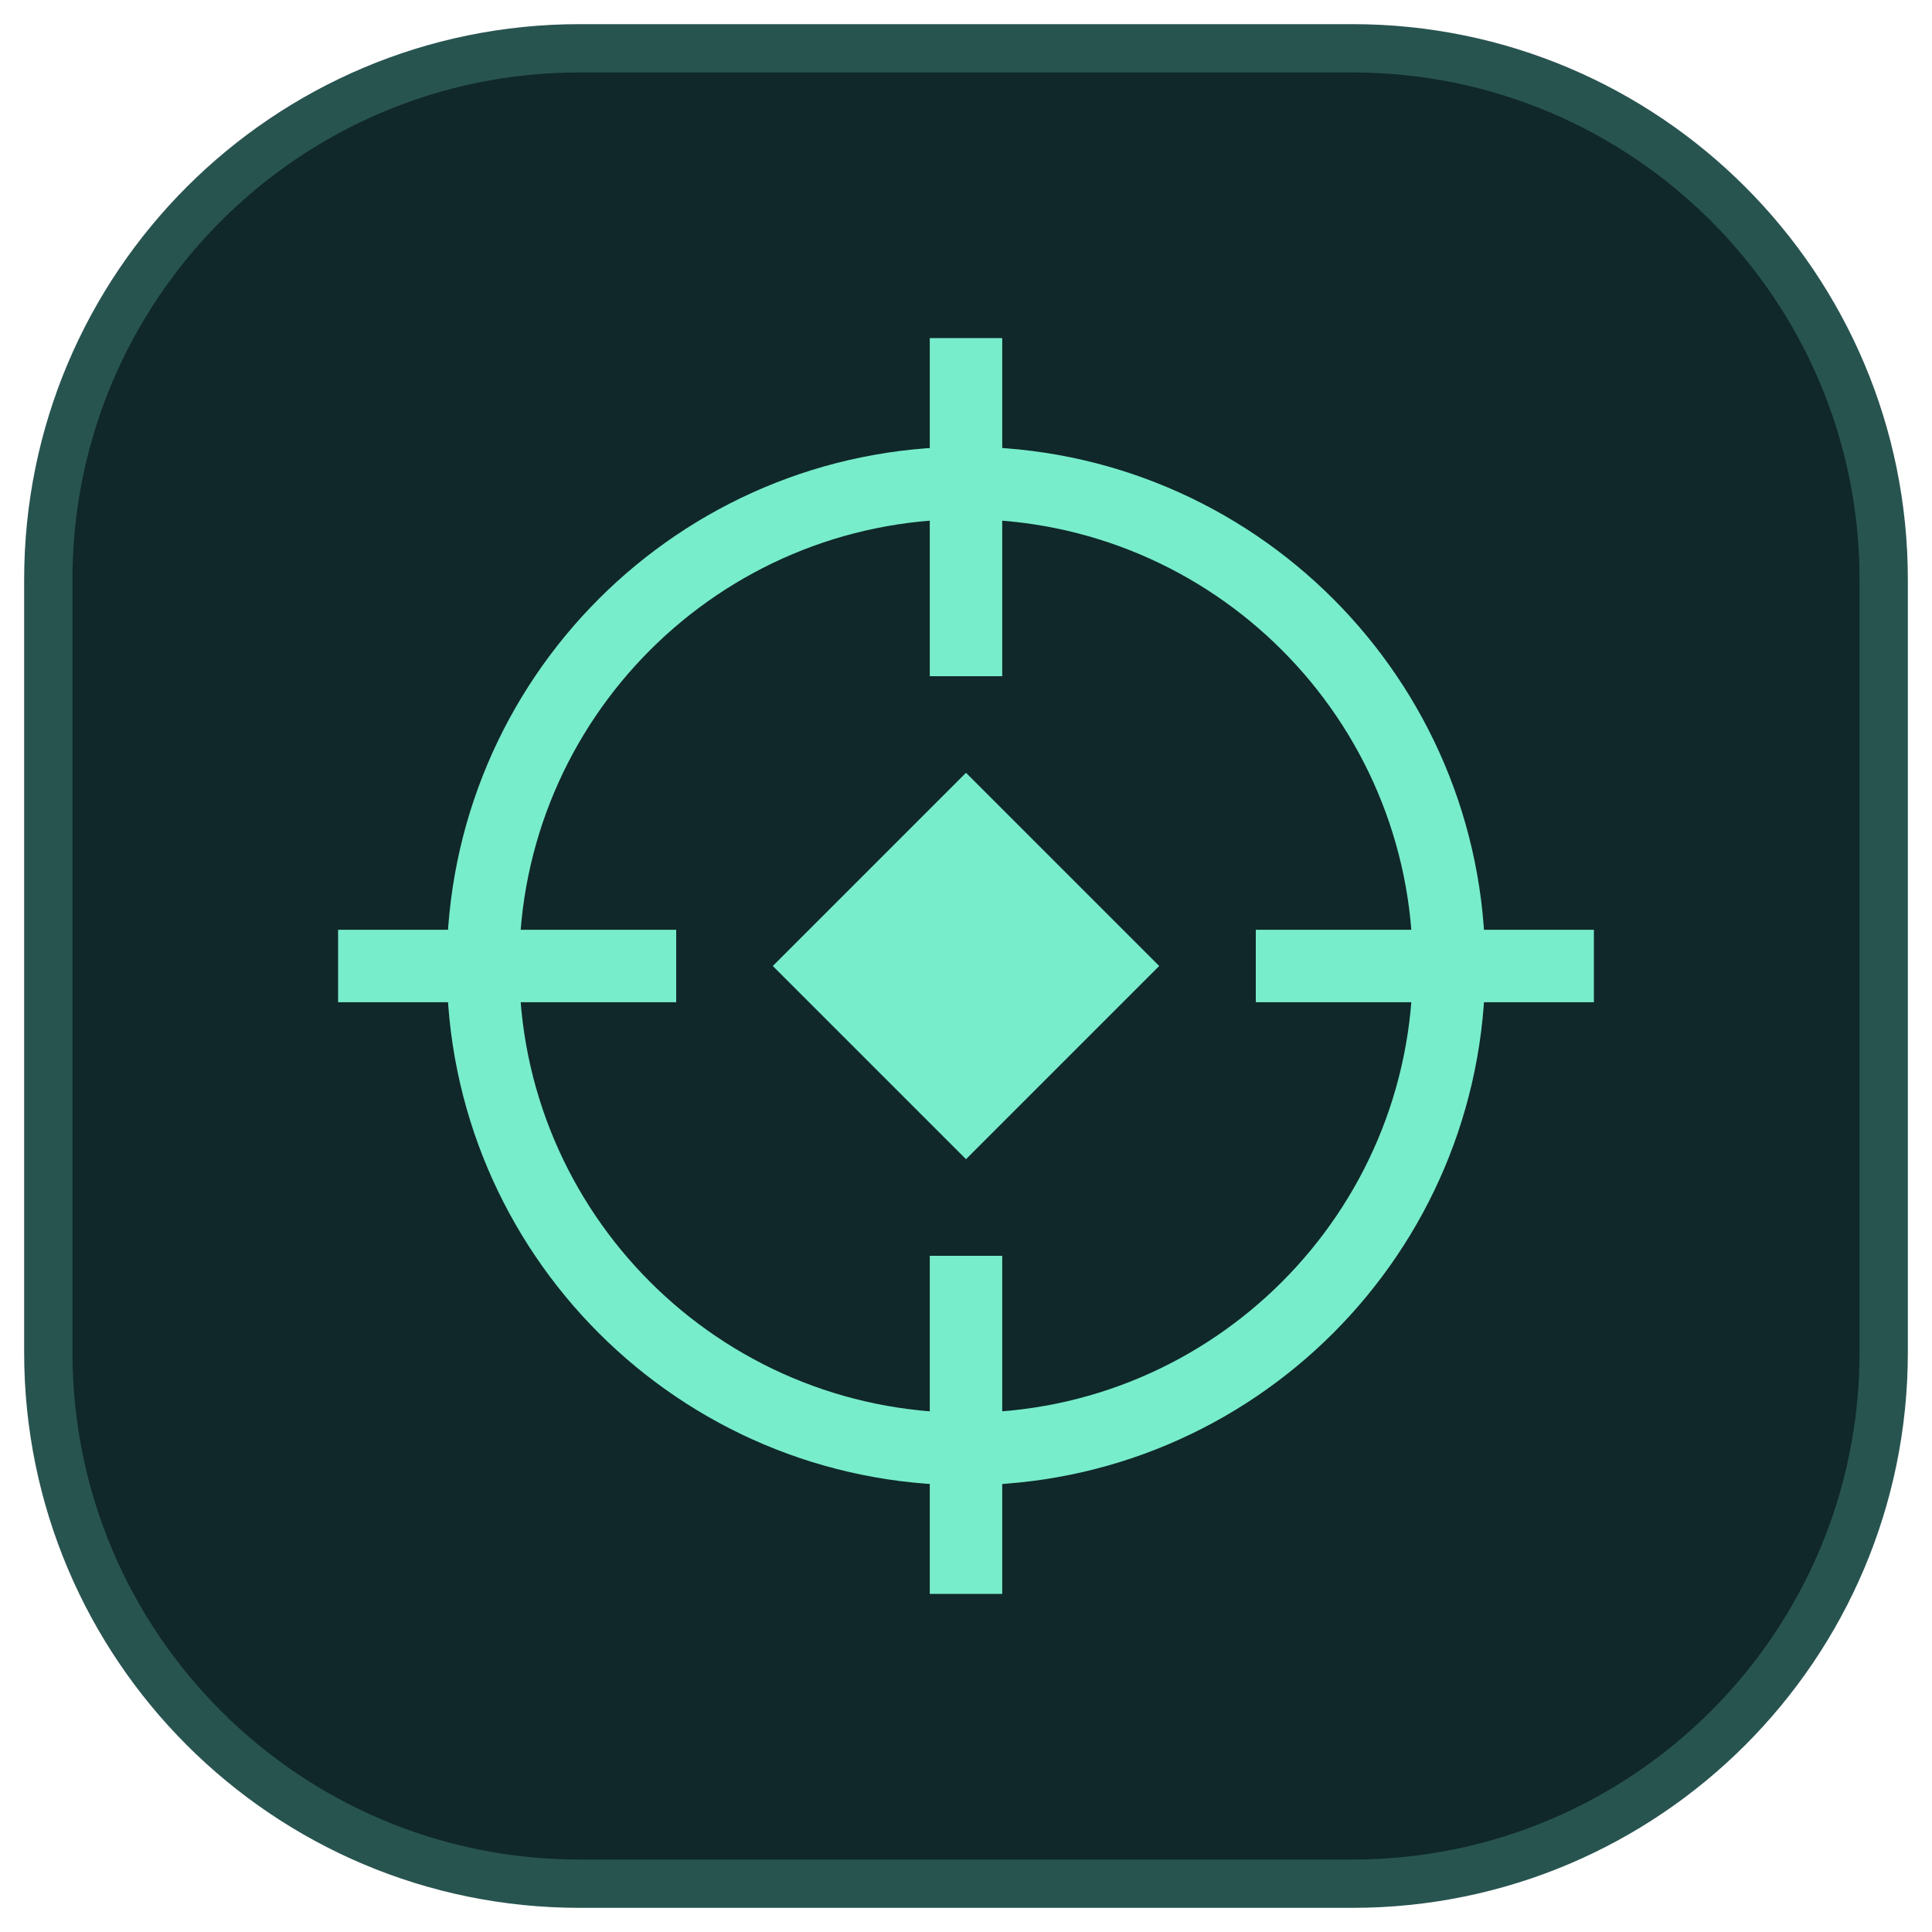
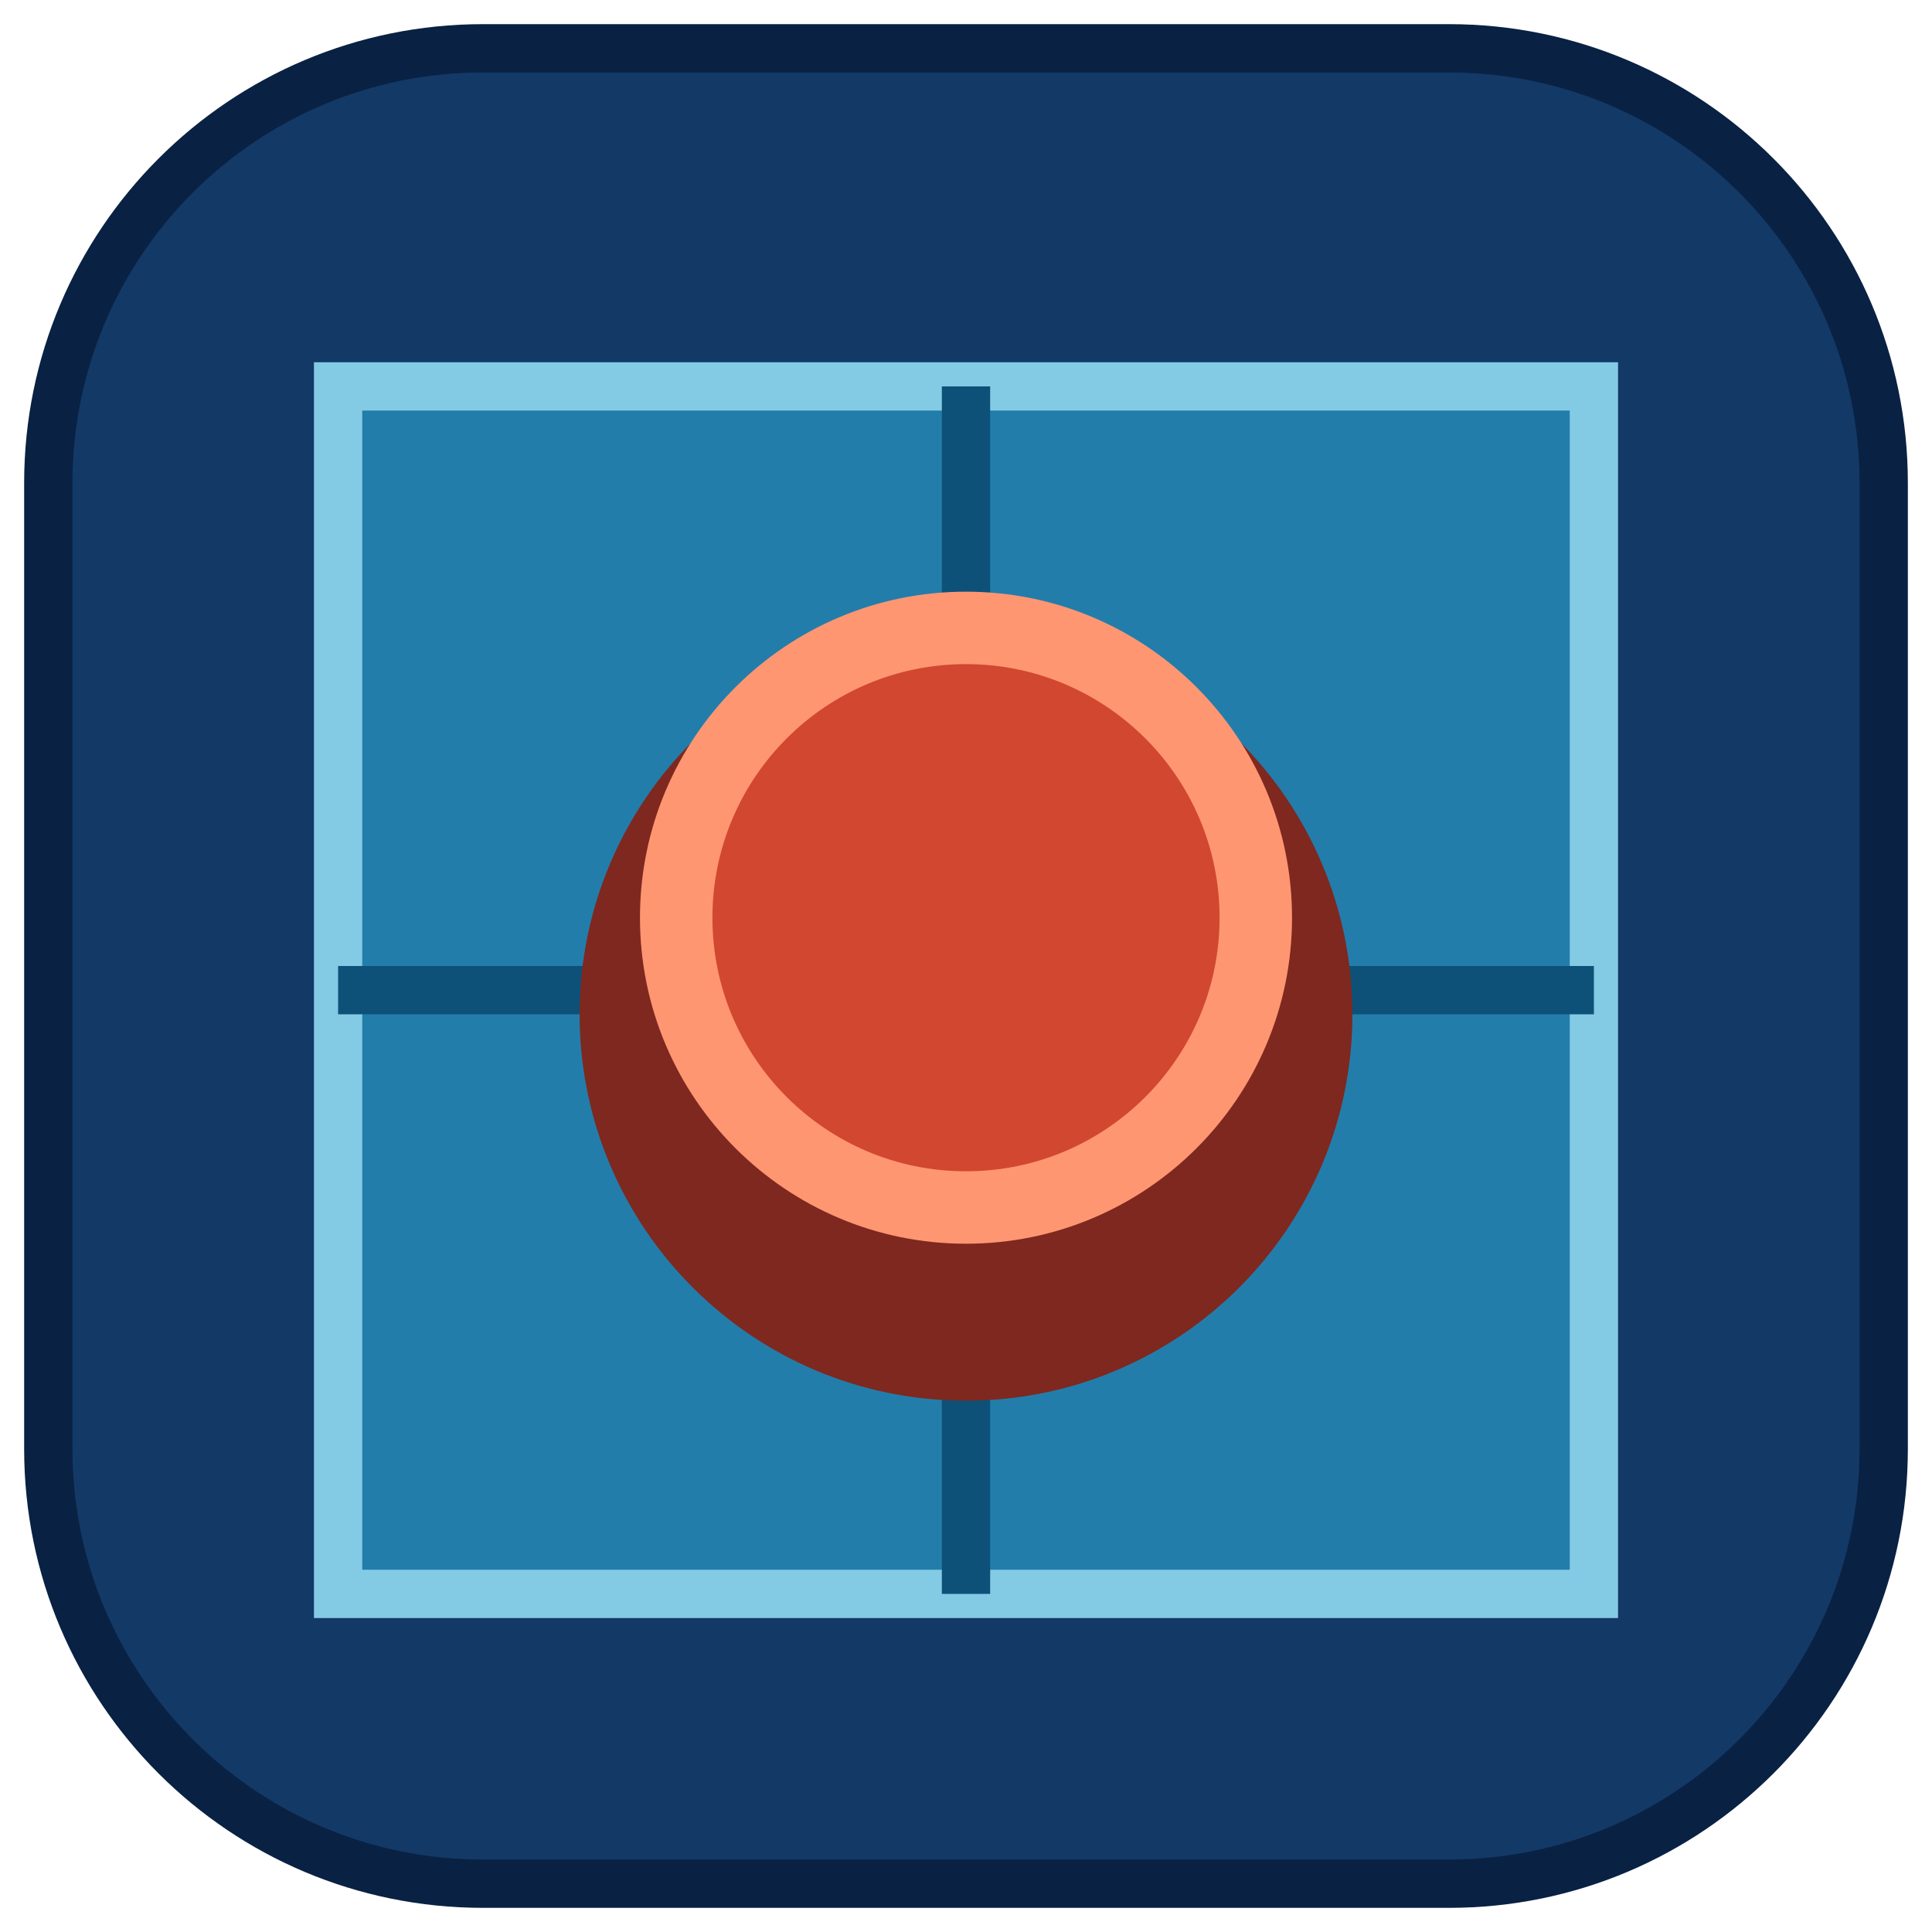
<svg xmlns="http://www.w3.org/2000/svg" width="40" height="40" viewBox="0 0 40 40">
-   <rect x="1" y="1" width="38" height="38" rx="11" fill="#10282a" stroke="#285450" />
-   <circle cx="20" cy="20" r="10" fill="none" stroke="#78edcb" stroke-width="1.5" />
-   <path d="M20 7v7m0 12v7M7 20h7m12 0h7" stroke="#78edcb" stroke-width="1.5" />
-   <path d="m20 16 4 4-4 4-4-4z" fill="#78edcb" />
+   <rect x="1" y="1" width="38" height="38" rx="9" fill="#133967" stroke="#092143" />
+   <path d="M7 8h26v25H7z" fill="#237daa" stroke="#83cbe4" />
+   <path d="M7 20.5h26M20 8v25" stroke="#0d5178" />
+   <circle cx="20" cy="21" r="8" fill="#7e281f" />
+   <circle cx="20" cy="19" r="6" fill="#d24730" stroke="#ff9672" stroke-width="1.5" />
</svg>
